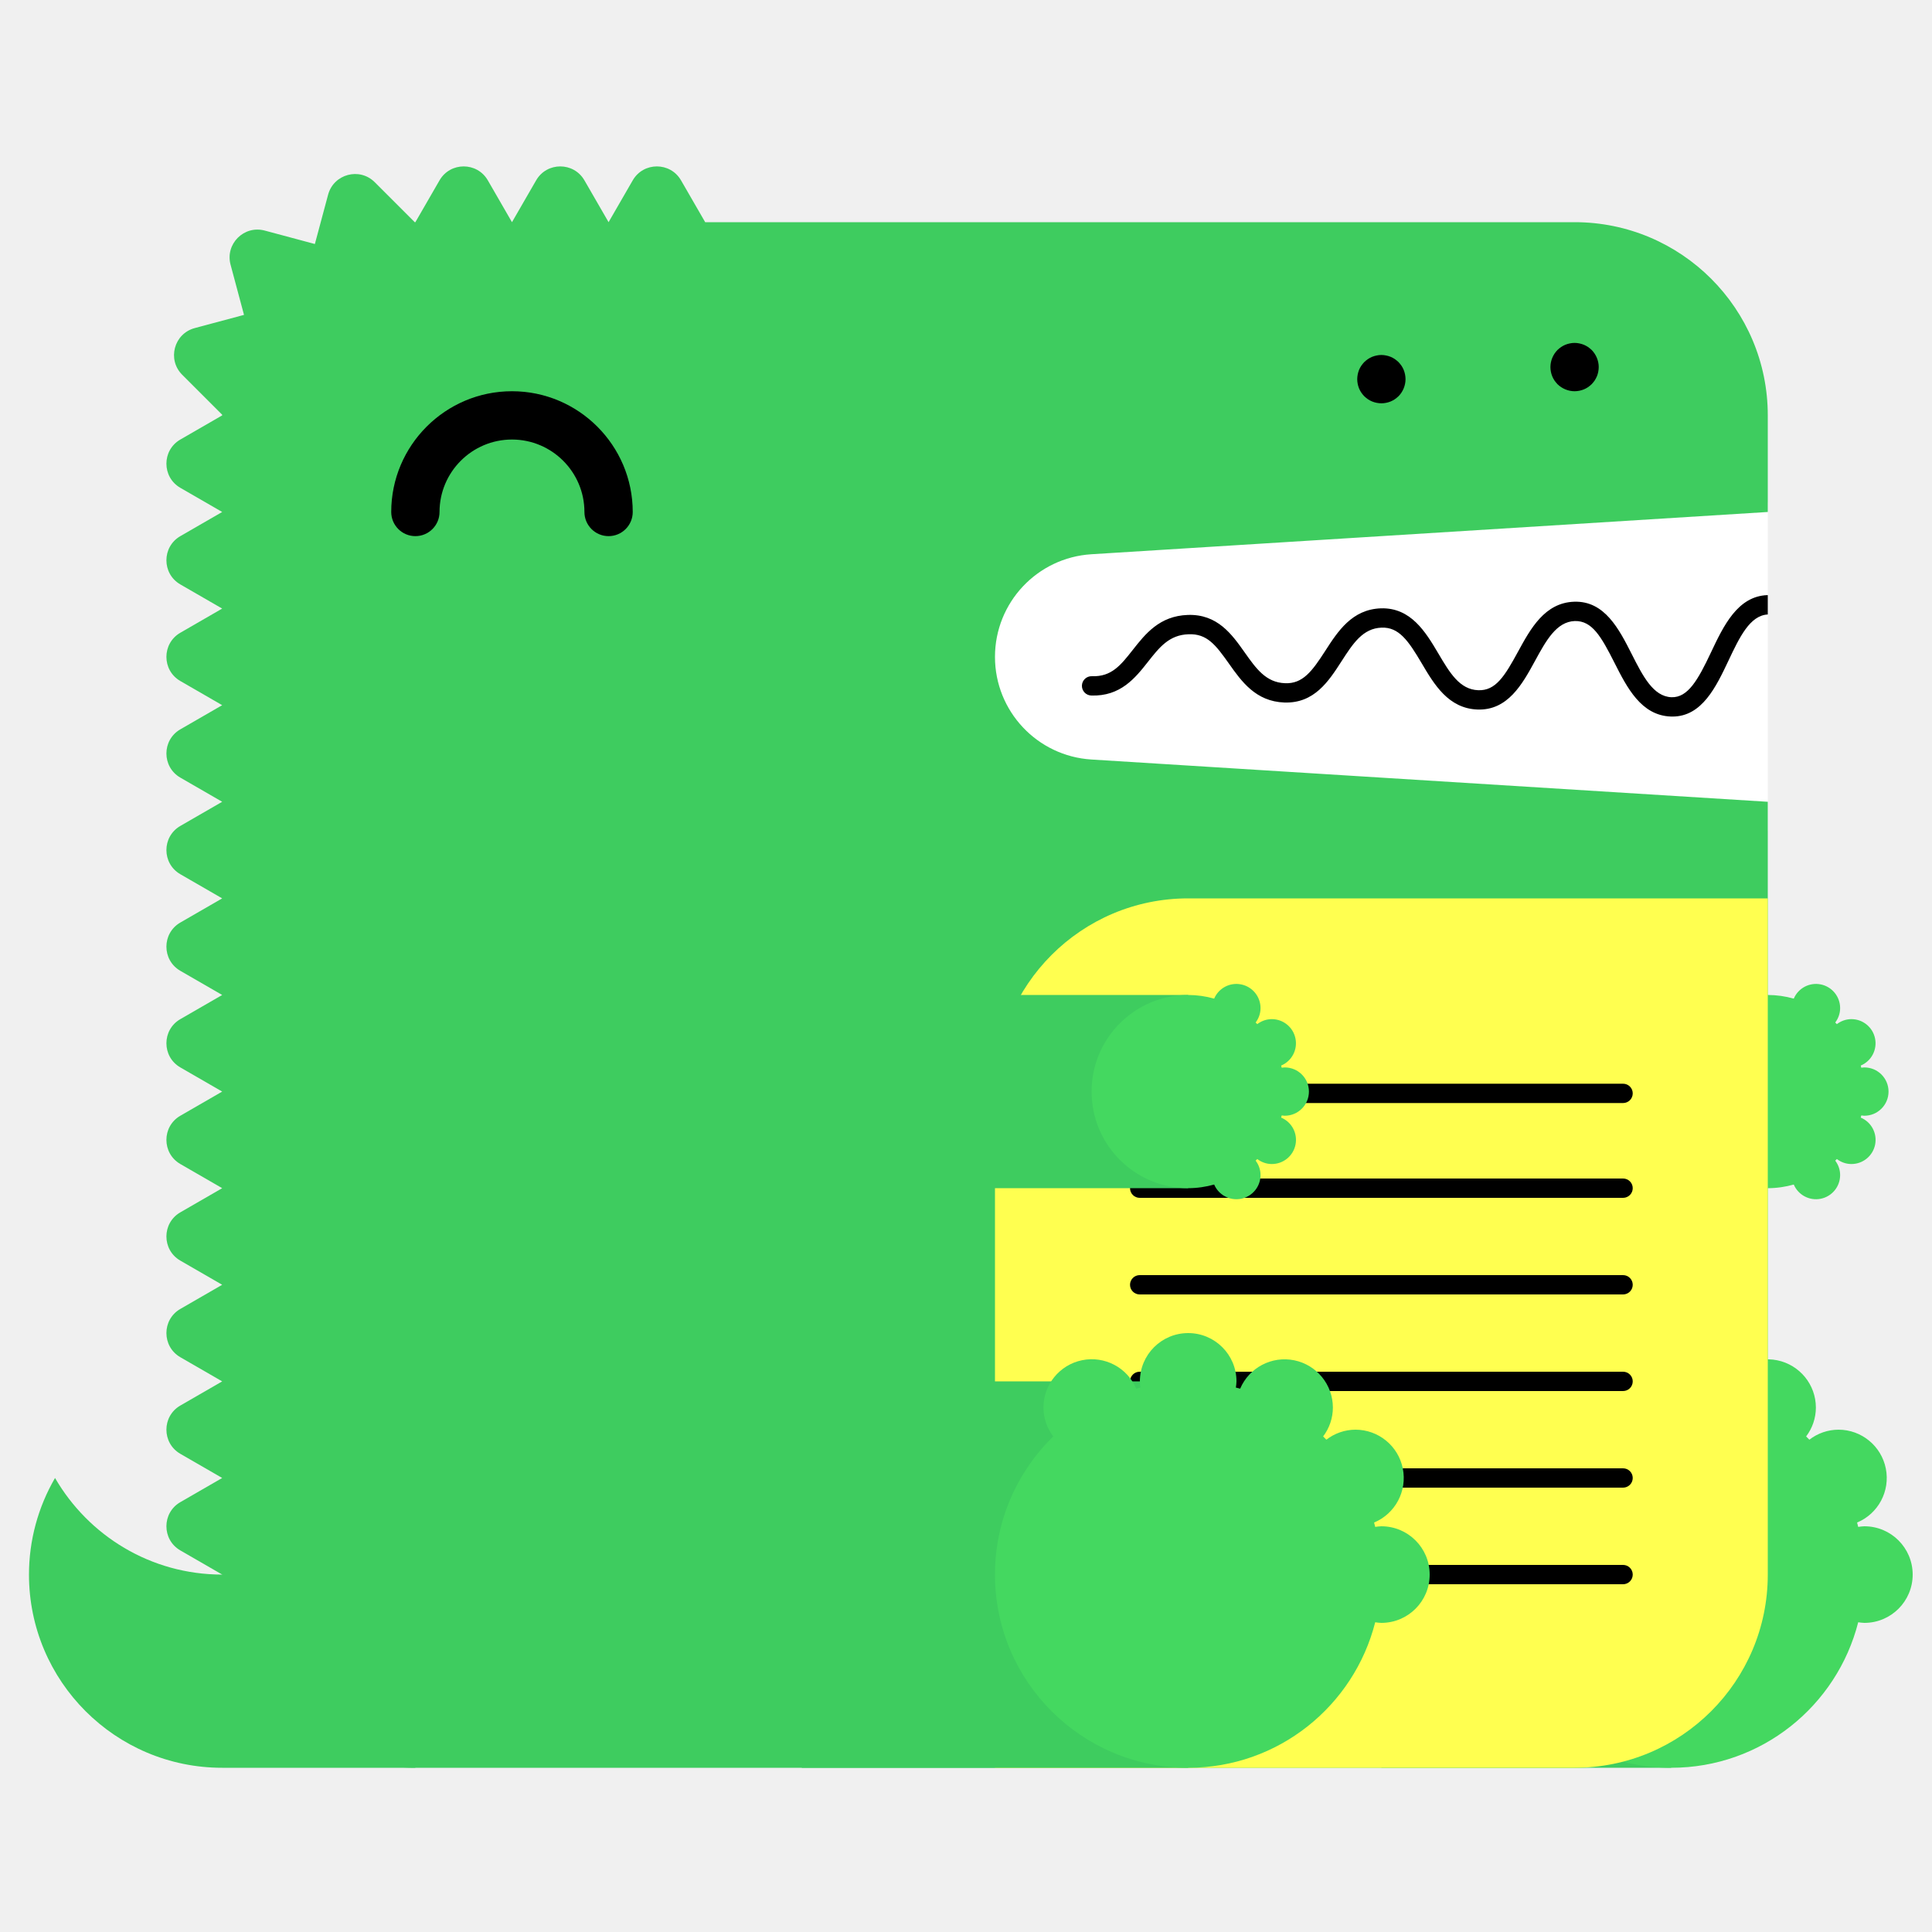
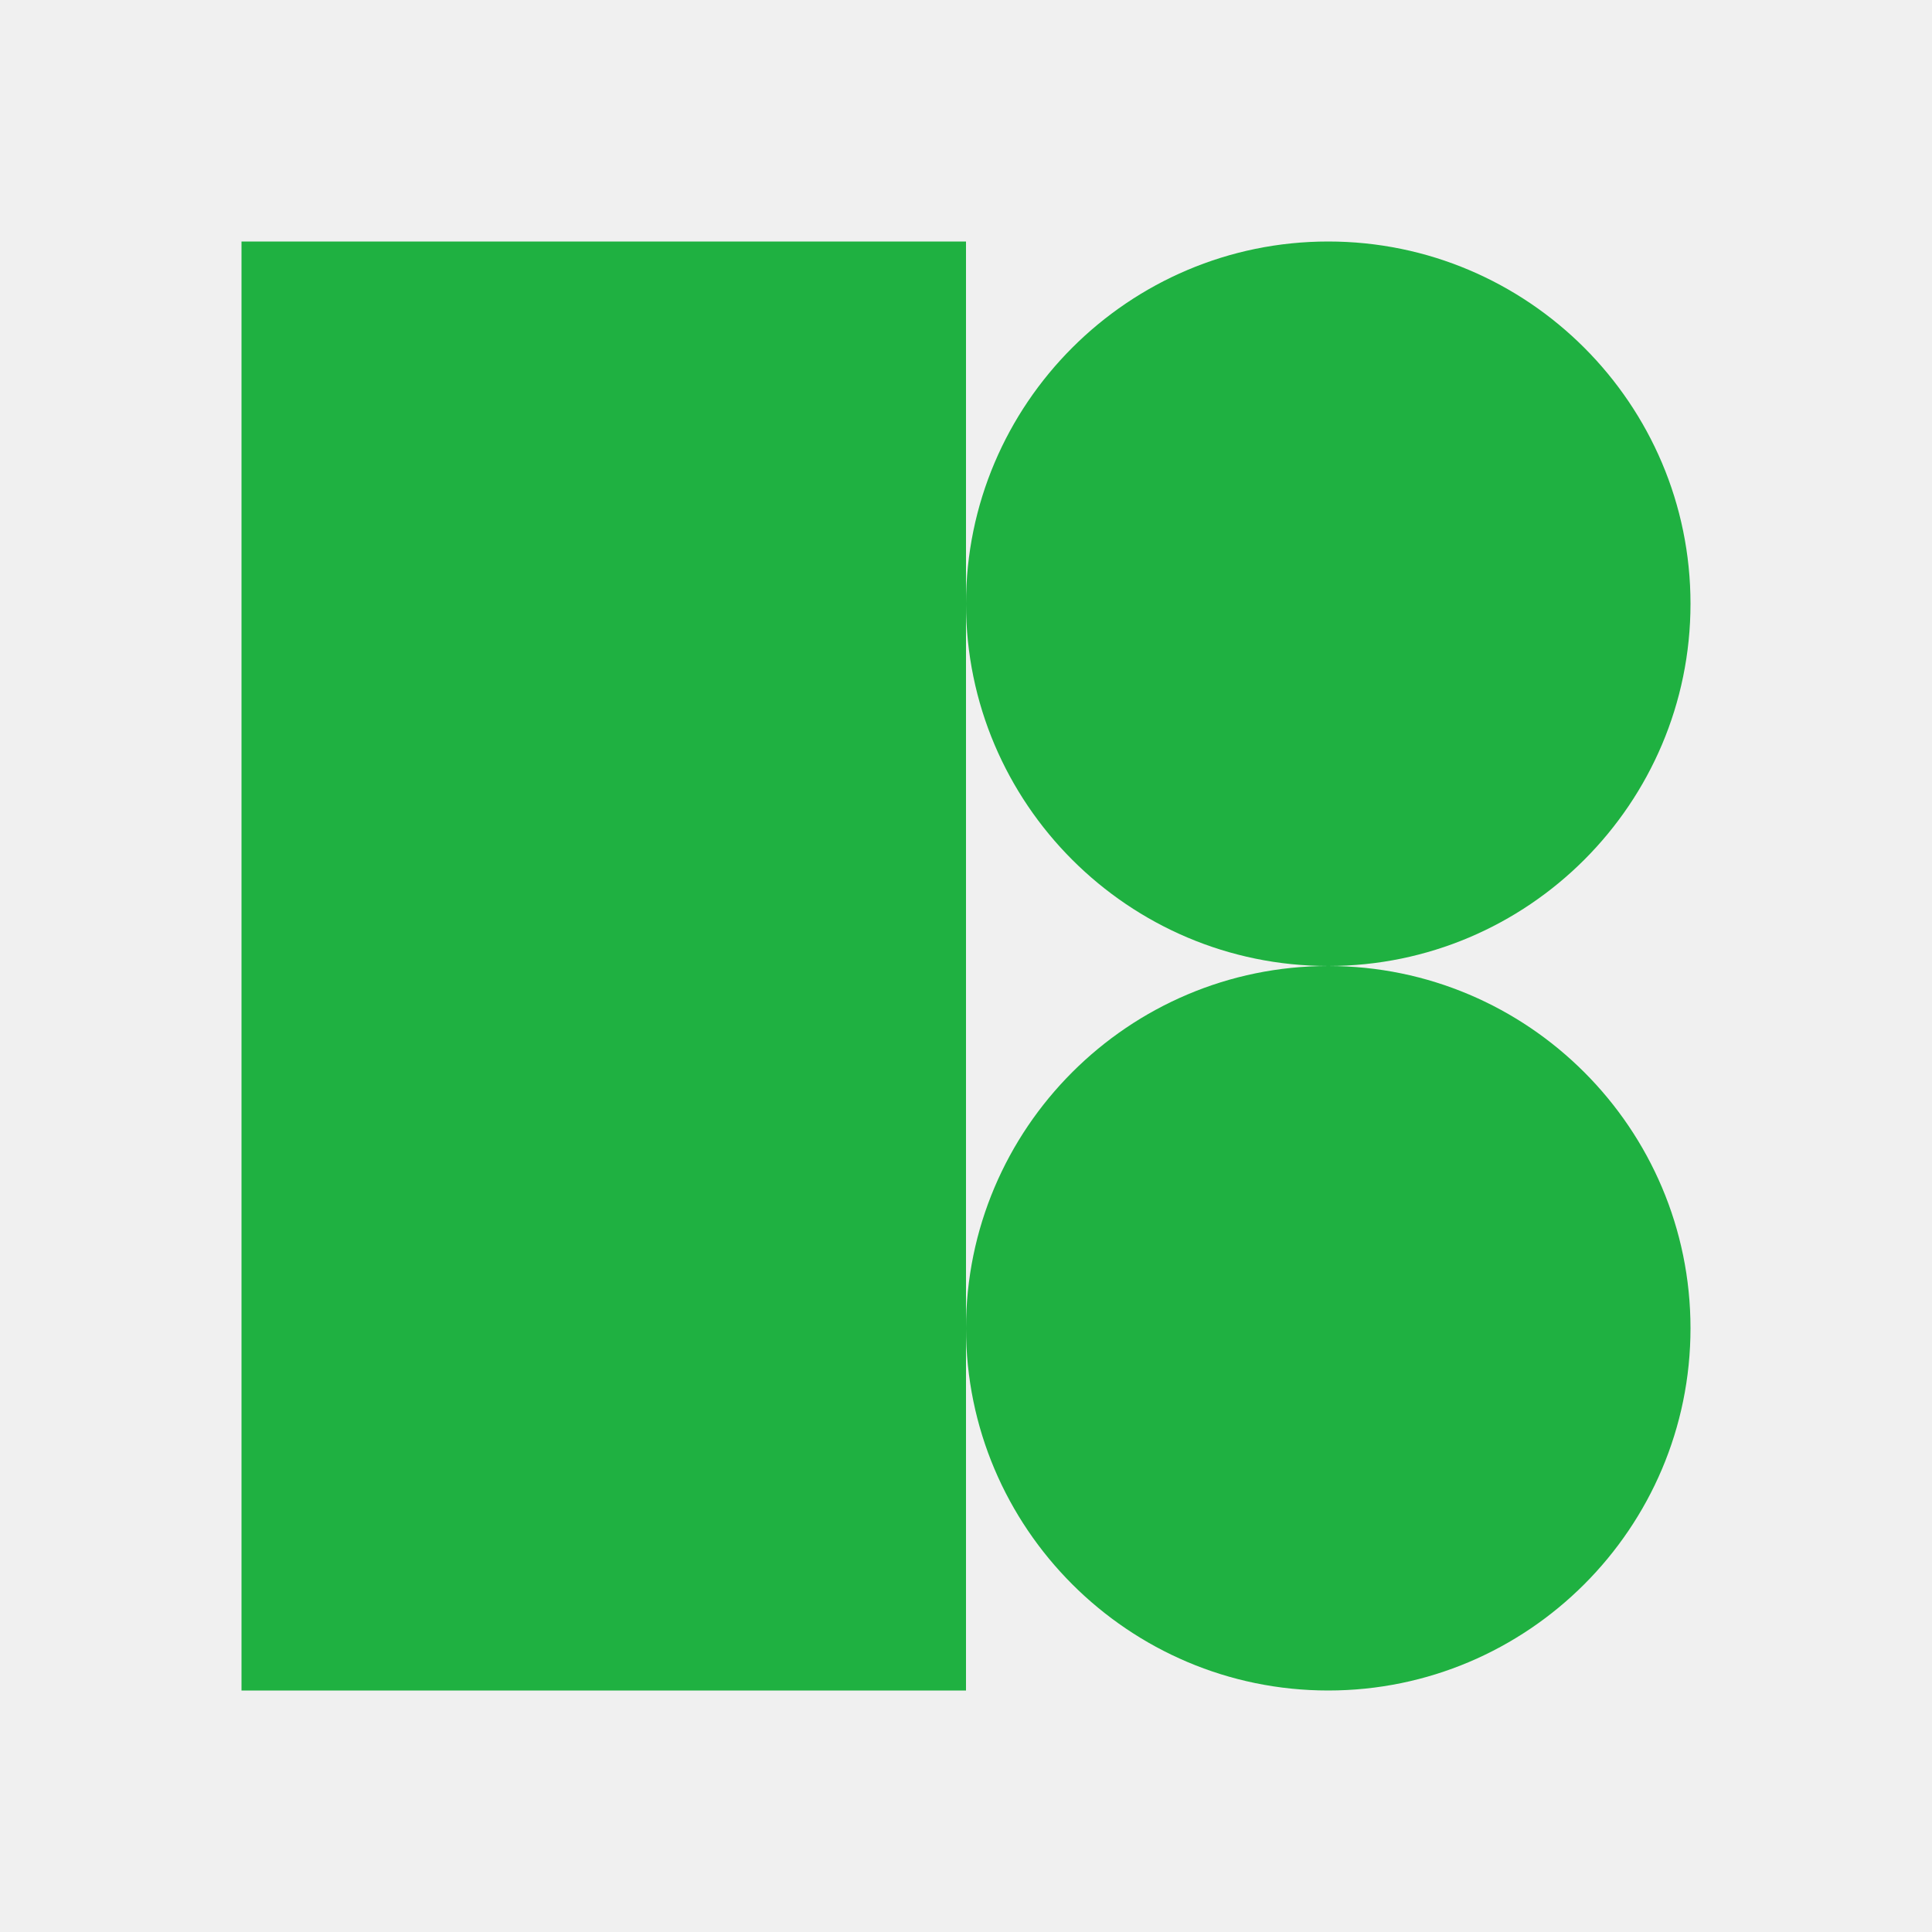
- <svg xmlns="http://www.w3.org/2000/svg" width="200" height="200" viewBox="0 0 200 200">
-   <g fill="none" fill-rule="evenodd">
-     <path fill="#FFF" d="M99 52h84v34H99z" />
-     <path d="M23 163c-7.398 0-13.843-4.027-17.303-10A19.886 19.886 0 0 0 3 163c0 11.046 8.954 20 20 20h20v-20H23z" fill="#3ECC5F" />
-     <path d="M112.98 57.376L183 53V43c0-11.046-8.954-20-20-20H73l-2.5-4.33c-1.112-1.925-3.889-1.925-5 0L63 23l-2.5-4.33c-1.111-1.925-3.889-1.925-5 0L53 23l-2.5-4.33c-1.111-1.925-3.889-1.925-5 0L43 23c-.022 0-.042.003-.065.003l-4.142-4.141c-1.57-1.571-4.252-.853-4.828 1.294l-1.369 5.104-5.192-1.392c-2.148-.575-4.111 1.389-3.535 3.536l1.39 5.193-5.102 1.367c-2.148.576-2.867 3.259-1.296 4.83l4.142 4.142c0 .021-.003.042-.003.064l-4.33 2.5c-1.925 1.111-1.925 3.889 0 5L23 53l-4.33 2.5c-1.925 1.111-1.925 3.889 0 5L23 63l-4.33 2.5c-1.925 1.111-1.925 3.889 0 5L23 73l-4.33 2.5c-1.925 1.111-1.925 3.889 0 5L23 83l-4.33 2.5c-1.925 1.111-1.925 3.889 0 5L23 93l-4.33 2.5c-1.925 1.111-1.925 3.889 0 5L23 103l-4.33 2.5c-1.925 1.111-1.925 3.889 0 5L23 113l-4.33 2.5c-1.925 1.111-1.925 3.889 0 5L23 123l-4.33 2.5c-1.925 1.111-1.925 3.889 0 5L23 133l-4.33 2.5c-1.925 1.111-1.925 3.889 0 5L23 143l-4.33 2.5c-1.925 1.111-1.925 3.889 0 5L23 153l-4.33 2.5c-1.925 1.111-1.925 3.889 0 5L23 163c0 11.046 8.954 20 20 20h120c11.046 0 20-8.954 20-20V83l-70.02-4.376A10.645 10.645 0 0 1 103 68c0-5.621 4.37-10.273 9.98-10.624" fill="#3ECC5F" />
-     <path fill="#3ECC5F" d="M143 183h30v-40h-30z" />
-     <path d="M193 158c-.219 0-.428.037-.639.064-.038-.15-.074-.301-.116-.451A5 5 0 0 0 190.32 148a4.96 4.96 0 0 0-3.016 1.036 26.531 26.531 0 0 0-.335-.336 4.955 4.955 0 0 0 1.011-2.987 5 5 0 0 0-9.599-1.959c-.148-.042-.297-.077-.445-.115.027-.211.064-.42.064-.639a5 5 0 0 0-5-5 5 5 0 0 0-5 5c0 .219.037.428.064.639-.148.038-.297.073-.445.115a4.998 4.998 0 0 0-9.599 1.959c0 1.125.384 2.151 1.011 2.987-3.717 3.632-6.031 8.693-6.031 14.3 0 11.046 8.954 20 20 20 9.339 0 17.16-6.41 19.361-15.064.211.027.42.064.639.064a5 5 0 0 0 5-5 5 5 0 0 0-5-5" fill="#44D860" />
-     <path fill="#3ECC5F" d="M153 123h30v-20h-30z" />
-     <path d="M193 115.5a2.5 2.5 0 1 0 0-5c-.109 0-.214.019-.319.032-.02-.075-.037-.15-.058-.225a2.501 2.501 0 0 0-.963-4.807c-.569 0-1.088.197-1.508.518a6.653 6.653 0 0 0-.168-.168c.314-.417.506-.931.506-1.494a2.5 2.5 0 0 0-4.8-.979A9.987 9.987 0 0 0 183 103c-5.522 0-10 4.478-10 10s4.478 10 10 10c.934 0 1.833-.138 2.69-.377a2.5 2.5 0 0 0 4.8-.979c0-.563-.192-1.077-.506-1.494.057-.055.113-.111.168-.168.42.321.939.518 1.508.518a2.5 2.5 0 0 0 .963-4.807c.021-.074.038-.15.058-.225.105.013.21.032.319.032" fill="#44D860" />
-     <path d="M63 55.5a2.5 2.5 0 0 1-2.5-2.5c0-4.136-3.364-7.5-7.5-7.5s-7.5 3.364-7.5 7.5a2.5 2.5 0 1 1-5 0c0-6.893 5.607-12.5 12.5-12.5S65.5 46.107 65.5 53a2.5 2.5 0 0 1-2.5 2.5" fill="#000" />
-     <path d="M103 183h60c11.046 0 20-8.954 20-20V93h-60c-11.046 0-20 8.954-20 20v70z" fill="#FFFF50" />
-     <path d="M168.02 124h-50.04a1 1 0 1 1 0-2h50.04a1 1 0 1 1 0 2m0 20h-50.04a1 1 0 1 1 0-2h50.04a1 1 0 1 1 0 2m0 20h-50.04a1 1 0 1 1 0-2h50.04a1 1 0 1 1 0 2m0-49.814h-50.04a1 1 0 1 1 0-2h50.04a1 1 0 1 1 0 2m0 19.814h-50.04a1 1 0 1 1 0-2h50.04a1 1 0 1 1 0 2m0 20h-50.04a1 1 0 1 1 0-2h50.04a1 1 0 1 1 0 2M183 61.611c-.012 0-.022-.006-.034-.005-3.09.105-4.552 3.196-5.842 5.923-1.346 2.85-2.387 4.703-4.093 4.647-1.889-.068-2.969-2.202-4.113-4.46-1.314-2.594-2.814-5.536-5.963-5.426-3.046.104-4.513 2.794-5.807 5.167-1.377 2.528-2.314 4.065-4.121 3.994-1.927-.07-2.951-1.805-4.136-3.813-1.321-2.236-2.848-4.75-5.936-4.664-2.994.103-4.465 2.385-5.763 4.4-1.373 2.13-2.335 3.428-4.165 3.351-1.973-.07-2.992-1.51-4.171-3.177-1.324-1.873-2.816-3.993-5.895-3.89-2.928.1-4.399 1.97-5.696 3.618-1.232 1.564-2.194 2.802-4.229 2.724a1 1 0 0 0-.072 2c3.017.101 4.545-1.8 5.872-3.487 1.177-1.496 2.193-2.787 4.193-2.855 1.926-.082 2.829 1.115 4.195 3.045 1.297 1.834 2.769 3.914 5.731 4.021 3.103.104 4.596-2.215 5.918-4.267 1.182-1.834 2.202-3.417 4.15-3.484 1.793-.067 2.769 1.35 4.145 3.681 1.297 2.197 2.766 4.686 5.787 4.796 3.125.108 4.634-2.62 5.949-5.035 1.139-2.088 2.214-4.06 4.119-4.126 1.793-.042 2.728 1.595 4.111 4.33 1.292 2.553 2.757 5.445 5.825 5.556l.169.003c3.064 0 4.518-3.075 5.805-5.794 1.139-2.41 2.217-4.68 4.067-4.773v-2z" fill="#000" />
-     <path fill="#3ECC5F" d="M83 183h40v-40H83z" />
-     <path d="M143 158c-.219 0-.428.037-.639.064-.038-.15-.074-.301-.116-.451A5 5 0 0 0 140.32 148a4.96 4.96 0 0 0-3.016 1.036 26.531 26.531 0 0 0-.335-.336 4.955 4.955 0 0 0 1.011-2.987 5 5 0 0 0-9.599-1.959c-.148-.042-.297-.077-.445-.115.027-.211.064-.42.064-.639a5 5 0 0 0-5-5 5 5 0 0 0-5 5c0 .219.037.428.064.639-.148.038-.297.073-.445.115a4.998 4.998 0 0 0-9.599 1.959c0 1.125.384 2.151 1.011 2.987-3.717 3.632-6.031 8.693-6.031 14.3 0 11.046 8.954 20 20 20 9.339 0 17.16-6.41 19.361-15.064.211.027.42.064.639.064a5 5 0 0 0 5-5 5 5 0 0 0-5-5" fill="#44D860" />
-     <path fill="#3ECC5F" d="M83 123h40v-20H83z" />
-     <path d="M133 115.5a2.5 2.5 0 1 0 0-5c-.109 0-.214.019-.319.032-.02-.075-.037-.15-.058-.225a2.501 2.501 0 0 0-.963-4.807c-.569 0-1.088.197-1.508.518a6.653 6.653 0 0 0-.168-.168c.314-.417.506-.931.506-1.494a2.5 2.5 0 0 0-4.8-.979A9.987 9.987 0 0 0 123 103c-5.522 0-10 4.478-10 10s4.478 10 10 10c.934 0 1.833-.138 2.69-.377a2.5 2.5 0 0 0 4.8-.979c0-.563-.192-1.077-.506-1.494.057-.055.113-.111.168-.168.42.321.939.518 1.508.518a2.5 2.5 0 0 0 .963-4.807c.021-.074.038-.15.058-.225.105.013.21.032.319.032" fill="#44D860" />
-     <path d="M143 41.75c-.16 0-.33-.02-.49-.05a2.52 2.52 0 0 1-.47-.14c-.15-.06-.29-.14-.431-.23-.13-.09-.259-.2-.38-.31-.109-.12-.219-.24-.309-.38s-.17-.28-.231-.43a2.619 2.619 0 0 1-.189-.96c0-.16.02-.33.05-.49.03-.16.08-.31.139-.47.061-.15.141-.29.231-.43.09-.13.2-.26.309-.38.121-.11.25-.22.38-.31.141-.09.281-.17.431-.23.149-.06.31-.11.47-.14.32-.07.65-.07.98 0 .159.03.32.08.47.14.149.06.29.14.43.23.13.09.259.2.38.31.11.12.22.25.31.38.09.14.17.28.23.43.06.16.11.31.14.47.029.16.05.33.05.49 0 .66-.271 1.31-.73 1.77-.121.11-.25.22-.38.31-.14.09-.281.17-.43.23a2.565 2.565 0 0 1-.96.19m20-1.25c-.66 0-1.3-.27-1.771-.73a3.802 3.802 0 0 1-.309-.38c-.09-.14-.17-.28-.231-.43a2.619 2.619 0 0 1-.189-.96c0-.66.27-1.3.729-1.77.121-.11.25-.22.38-.31.141-.09.281-.17.431-.23.149-.06.31-.11.47-.14.32-.07.66-.07.98 0 .159.03.32.08.47.14.149.06.29.14.43.23.13.09.259.2.38.31.459.47.73 1.11.73 1.77 0 .16-.021.33-.05.49-.03.16-.08.32-.14.47-.07.15-.14.29-.23.43-.09.13-.2.26-.31.38-.121.11-.25.22-.38.31-.14.09-.281.17-.43.23a2.565 2.565 0 0 1-.96.19" fill="#000" />
+ <svg xmlns="http://www.w3.org/2000/svg" x="0px" y="0px" width="240" height="240" viewBox="0 0 172 172" style=" fill:#26e07f;">
+   <g fill="none" fill-rule="nonzero" stroke="none" stroke-width="1" stroke-linecap="butt" stroke-linejoin="miter" stroke-miterlimit="10" stroke-dasharray="" stroke-dashoffset="0" font-family="none" font-weight="none" font-size="none" text-anchor="none" style="mix-blend-mode: normal">
+     <path d="M0,172v-172h172v172z" fill="none" />
+     <g fill="#1fb141">
+       <path d="M21.5,21.5v129h64.5v-32.25v-64.5v-32.25zM86,53.75c0,17.78 14.47,32.25 32.25,32.25c17.78,0 32.25,-14.47 32.25,-32.25c0,-17.78 -14.47,-32.25 -32.25,-32.25c-17.78,0 -32.25,14.47 -32.25,32.25zM118.25,86c-17.78,0 -32.25,14.47 -32.25,32.25c0,17.78 14.47,32.25 32.25,32.25c17.78,0 32.25,-14.47 32.25,-32.25c0,-17.78 -14.47,-32.25 -32.25,-32.25z" />
+     </g>
  </g>
</svg>
